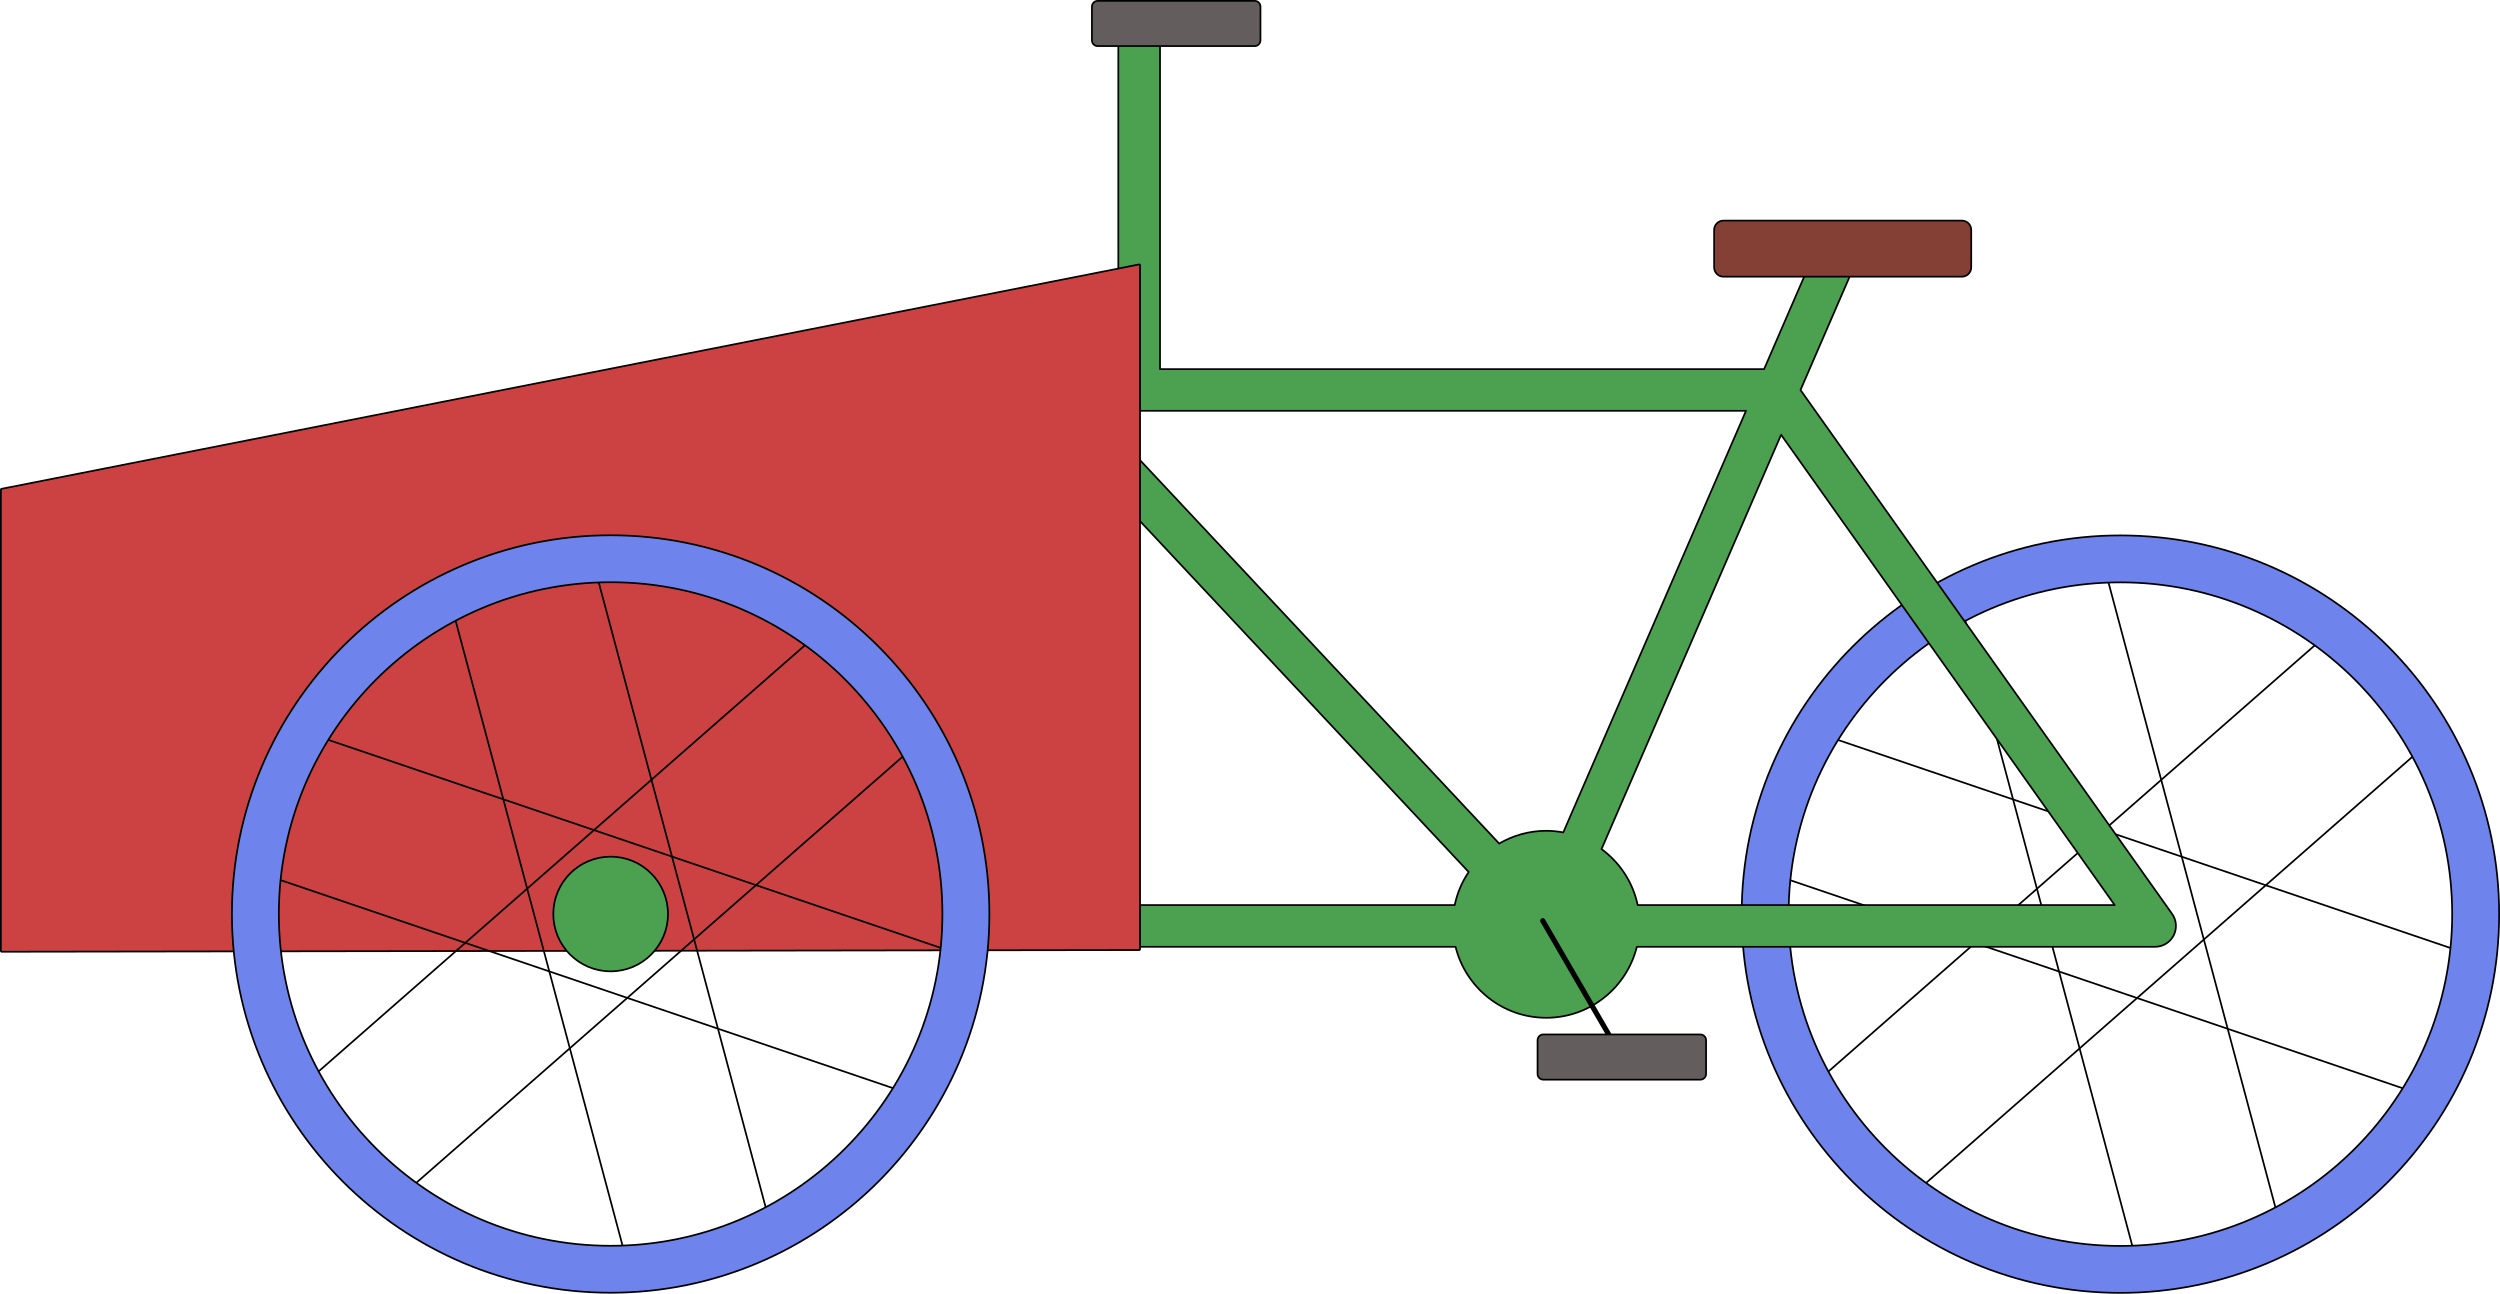
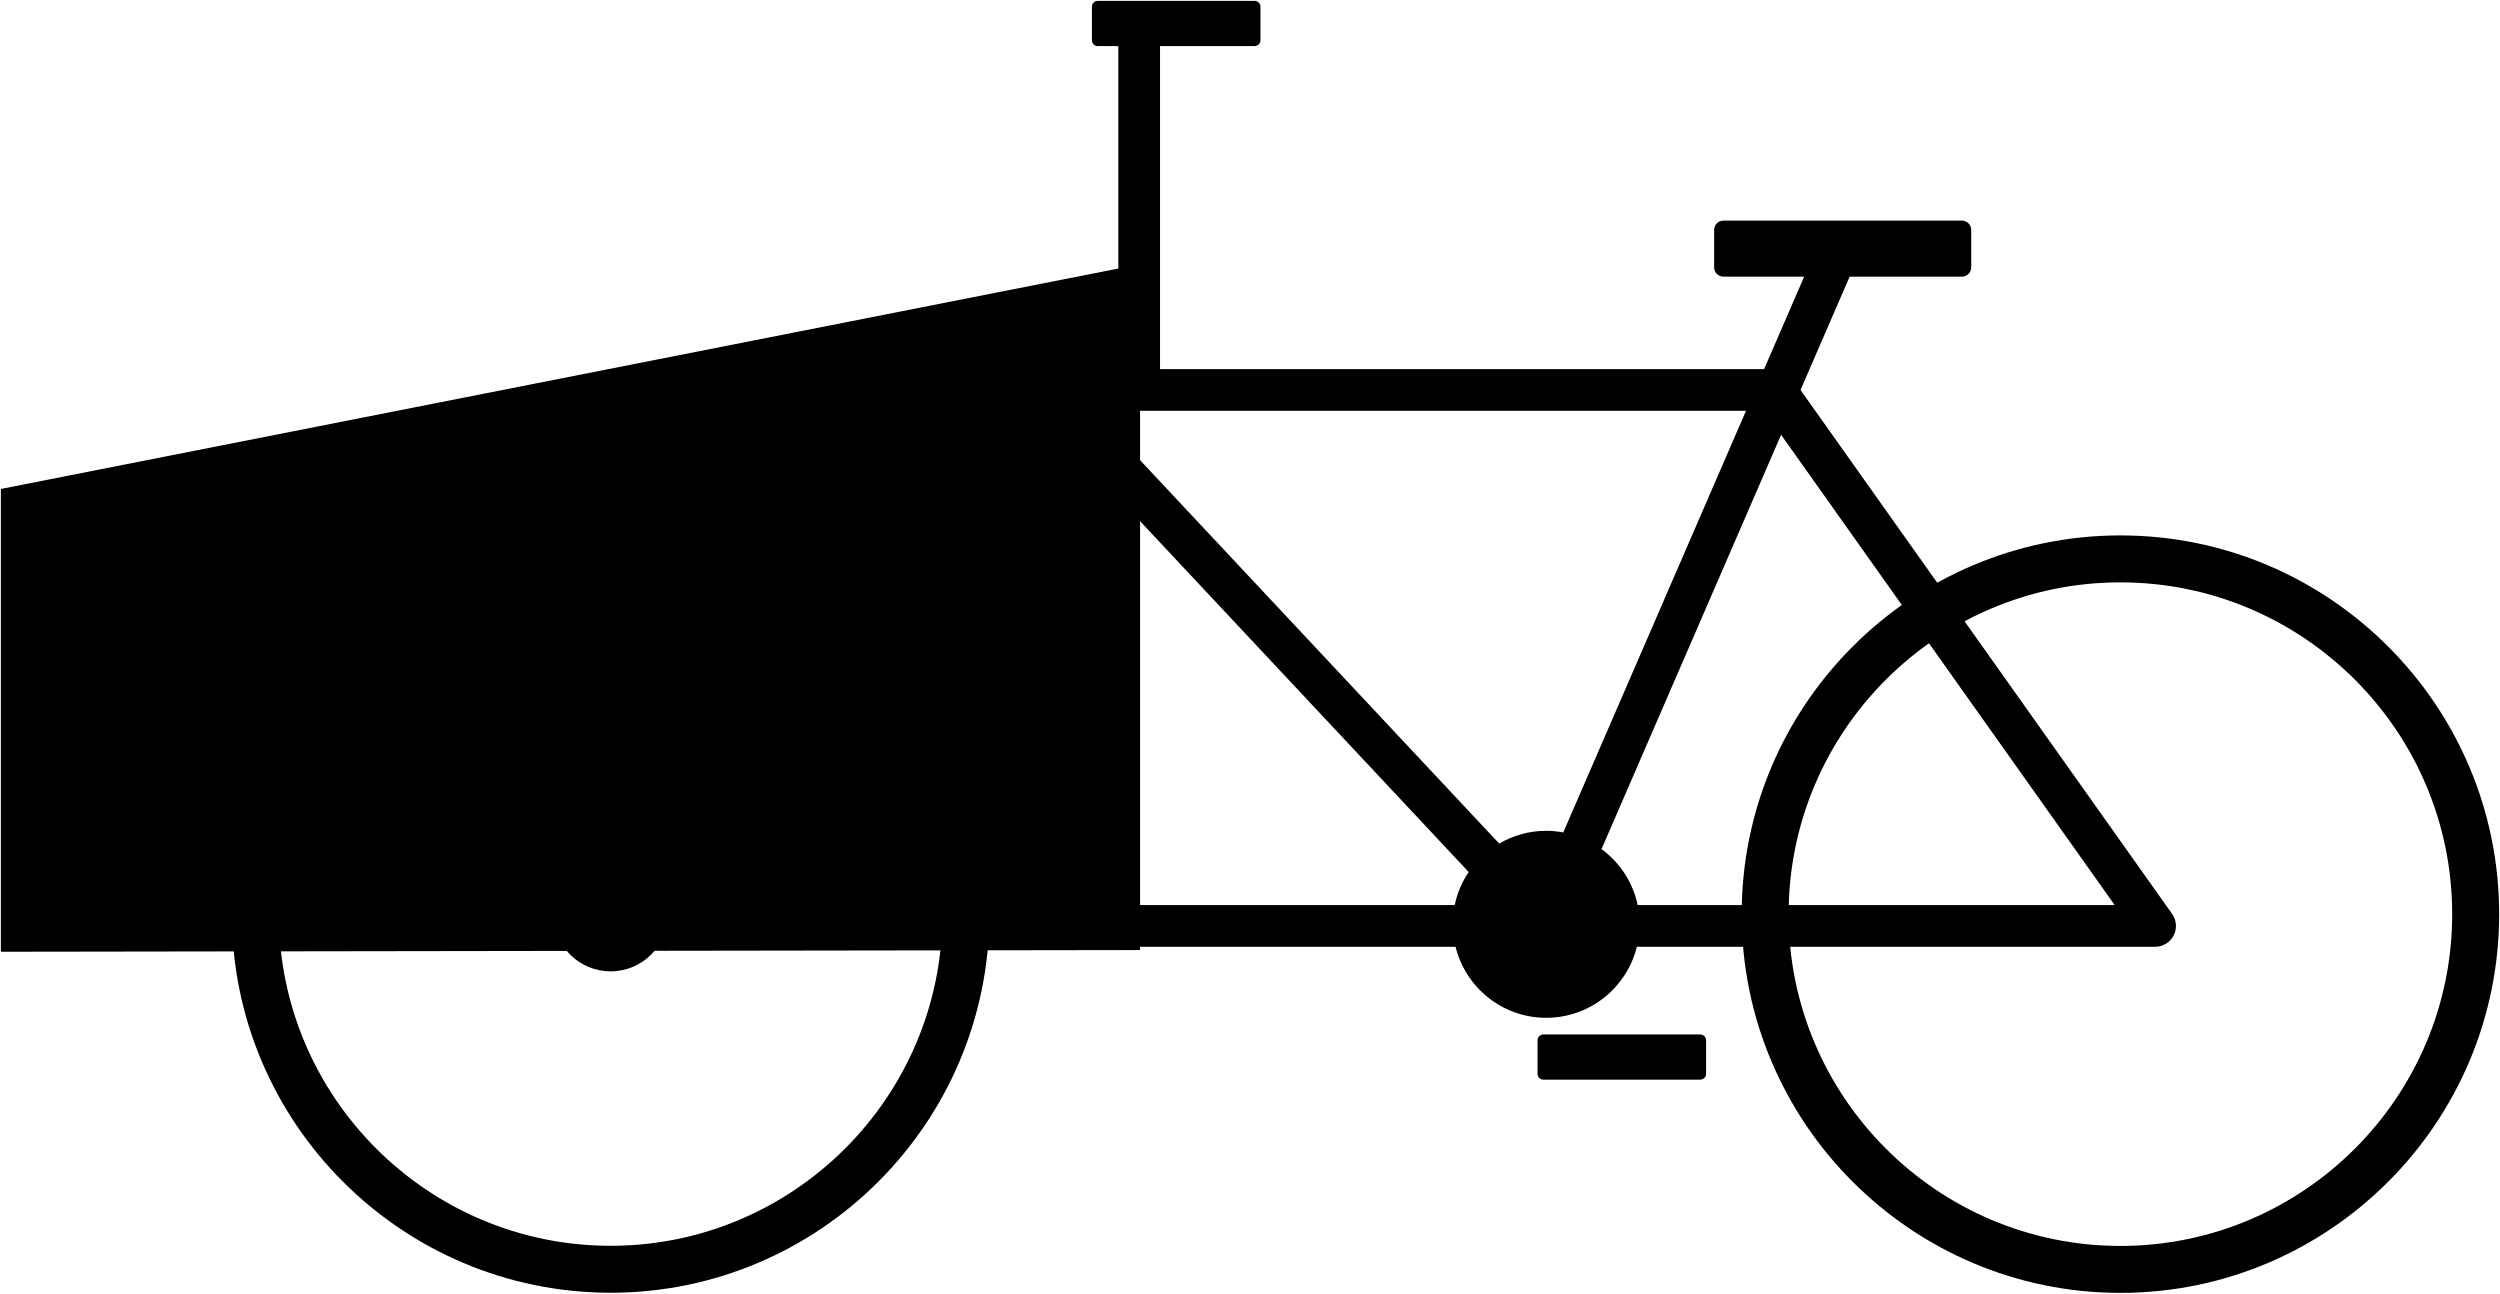
- <svg xmlns="http://www.w3.org/2000/svg" id="a" width="507.39mm" height="262.57mm" viewBox="0 0 1438.28 744.3">
-   <defs>
-     <style>.b{fill:#635e5d;}.b,.c,.d,.e,.f,.g,.h{stroke:#000;}.b,.c,.d,.f,.h{stroke-miterlimit:10;}.c,.e{fill:#4ba150;}.d,.g{fill:none;}.e,.g{stroke-linecap:round;stroke-linejoin:round;}.i{fill:#cc4242;}.f{fill:#6f83ec;}.g{stroke-width:3px;}.h{fill:#844035;}</style>
-   </defs>
+ <svg xmlns="http://www.w3.org/2000/svg" width="1438.28" height="744.3" viewBox="0 0 1438.28 744.3">
  <g>
-     <line class="d" x1="1130.15" y1="355.09" x2="1226.7" y2="716.56" />
-     <line class="d" x1="1213.08" y1="335.28" x2="1309.64" y2="696.75" />
+     <line class="sans_fond trait_fin" fill="none" x1="1130.15" y1="355.09" x2="1226.7" y2="716.56" />
+     <line class="sans_fond trait_fin" fill="none" x1="1213.08" y1="335.28" x2="1309.64" y2="696.75" />
  </g>
  <g>
-     <line class="d" x1="1027.98" y1="505.74" x2="1382.24" y2="626.07" />
-     <line class="d" x1="1057.54" y1="425.76" x2="1411.81" y2="546.09" />
+     <line class="sans_fond trait_fin" fill="none" x1="1027.98" y1="505.74" x2="1382.24" y2="626.07" />
+     <line class="sans_fond trait_fin" fill="none" x1="1057.54" y1="425.76" x2="1411.81" y2="546.09" />
  </g>
  <g>
-     <line class="d" x1="1106.43" y1="682.01" x2="1387.83" y2="435.43" />
-     <line class="d" x1="1051.96" y1="616.4" x2="1333.36" y2="369.83" />
+     <line class="sans_fond trait_fin" fill="none" x1="1106.43" y1="682.01" x2="1387.83" y2="435.43" />
+     <line class="sans_fond trait_fin" fill="none" x1="1051.96" y1="616.4" x2="1333.36" y2="369.83" />
  </g>
-   <path class="f" d="M1002.01,525.92c0-120.14,97.74-217.89,217.89-217.89,120.14,0,217.89,97.74,217.89,217.89,0,120.14-97.74,217.89-217.89,217.89-120.14,0-217.89-97.74-217.89-217.89Zm27,0c0,105.25,85.63,190.88,190.88,190.88s190.88-85.63,190.88-190.88c0-105.25-85.63-190.88-190.88-190.88-105.25,0-190.88,85.63-190.88,190.88Z" />
-   <path class="e" d="M844.94,501.7c-3.82,5.66-6.59,12.09-8.03,19.01h-195.87c-6.63,0-12,5.37-12,12,0,6.63,5.37,12,12,12h196.36c5.8,23.44,26.92,40.84,52.15,40.84s46.35-17.4,52.15-40.84h298.15c4.49,0,8.6-2.51,10.66-6.49,2.06-3.99,1.72-8.79-.87-12.45l-213.78-301.4,32.13-74.14c2.64-6.08-.16-13.15-6.24-15.78-6.08-2.64-13.15,.16-15.78,6.24l-31.06,71.66h-347.53V16.37c0-6.63-5.37-12-12-12s-12,5.37-12,12V224.34c0,6.63,5.37,12,12,12h349.12l-105.13,242.57c-3.19-.59-6.46-.94-9.82-.94-9.87,0-19.1,2.71-27.05,7.35l-252.14-269.19c-4.53-4.84-12.12-5.09-16.96-.56-4.84,4.53-5.09,12.13-.55,16.96l252.1,269.15Zm371.68,19.01h-274.44c-2.75-13.17-10.34-24.52-20.8-32.22l103.31-238.36,191.92,270.58Z" />
-   <rect class="h" x="986.16" y="126.91" width="147.91" height="32.27" rx="5.38" ry="5.38" transform="translate(2120.23 286.09) rotate(-180)" />
-   <line class="g" x1="887.56" y1="529.72" x2="933.05" y2="608.15" />
-   <rect class="b" x="884.57" y="595.14" width="96.96" height="26.02" rx="3.34" ry="3.34" transform="translate(1866.1 1216.29) rotate(-180)" />
-   <rect class="b" x="628.19" y=".5" width="96.96" height="26.02" rx="3.34" ry="3.34" transform="translate(1353.35 27.02) rotate(-180)" />
+   <path class="vert_bleu trait_fin" d="M1002.01,525.92c0-120.14,97.74-217.89,217.89-217.89,120.14,0,217.89,97.74,217.89,217.89,0,120.14-97.74,217.89-217.89,217.89-120.14,0-217.89-97.74-217.89-217.89Zm27,0c0,105.25,85.63,190.88,190.88,190.88s190.88-85.63,190.88-190.88c0-105.25-85.63-190.88-190.88-190.88-105.25,0-190.88,85.63-190.88,190.88Z" />
+   <path class="vert_citron trait_fin" d="M844.94,501.7c-3.82,5.66-6.59,12.09-8.03,19.01h-195.87c-6.63,0-12,5.37-12,12,0,6.63,5.37,12,12,12h196.36c5.8,23.44,26.92,40.84,52.15,40.84s46.35-17.4,52.15-40.84h298.15c4.49,0,8.6-2.51,10.66-6.49,2.06-3.99,1.72-8.79-.87-12.45l-213.78-301.4,32.13-74.14c2.64-6.08-.16-13.15-6.24-15.78-6.08-2.64-13.15,.16-15.78,6.24l-31.06,71.66h-347.53V16.37c0-6.63-5.37-12-12-12s-12,5.37-12,12V224.34c0,6.63,5.37,12,12,12h349.12l-105.13,242.57c-3.19-.59-6.46-.94-9.82-.94-9.87,0-19.1,2.71-27.05,7.35l-252.14-269.19c-4.53-4.84-12.12-5.09-16.96-.56-4.84,4.53-5.09,12.13-.55,16.96l252.1,269.15Zm371.68,19.01h-274.44c-2.75-13.17-10.34-24.52-20.8-32.22l103.31-238.36,191.92,270.58Z" />
+   <rect class="prune trait_fin" x="986.16" y="126.91" width="147.91" height="32.27" rx="5.38" ry="5.38" transform="translate(2120.23 286.09) rotate(-180)" />
+   <line class="sans_fond trait_fin" fill="none" x1="887.56" y1="529.72" x2="933.05" y2="608.15" />
+   <rect class="prune trait_fin" x="884.57" y="595.14" width="96.96" height="26.02" rx="3.34" ry="3.34" transform="translate(1866.1 1216.29) rotate(-180)" />
+   <rect class="prune trait_fin" x="628.19" y=".5" width="96.96" height="26.02" rx="3.34" ry="3.34" transform="translate(1353.35 27.02) rotate(-180)" />
  <g>
-     <path class="i" d="M1,547.55c-.13,0-.26-.05-.35-.15-.09-.09-.15-.22-.15-.35V281.71c0-.24,.17-.44,.4-.49L655.29,152.14s.06,0,.1,0c.11,0,.23,.04,.32,.11,.12,.1,.18,.24,.18,.39v393.45c0,.28-.22,.5-.5,.5L1,547.55Z" />
-     <path d="M655.38,152.63v393.45l-654.38,.97V281.71L655.38,152.63m0-1c-.06,0-.13,0-.19,.02L.81,280.73c-.47,.09-.81,.5-.81,.98v265.34c0,.27,.11,.52,.29,.71,.19,.19,.44,.29,.71,.29h0l654.38-.97c.55,0,1-.45,1-1V152.63c0-.3-.13-.58-.36-.77-.18-.15-.41-.23-.64-.23h0Z" />
+     <path class="rose trait_fin" d="M1,547.55c-.13,0-.26-.05-.35-.15-.09-.09-.15-.22-.15-.35V281.71c0-.24,.17-.44,.4-.49L655.29,152.14s.06,0,.1,0c.11,0,.23,.04,.32,.11,.12,.1,.18,.24,.18,.39v393.45c0,.28-.22,.5-.5,.5L1,547.55Z" />
  </g>
-   <circle class="c" cx="351.31" cy="525.84" r="32.99" />
+   <circle class="vert_citron trait_fin" cx="351.31" cy="525.84" r="32.99" />
  <g>
-     <line class="d" x1="261.56" y1="355.01" x2="358.12" y2="716.48" />
-     <line class="d" x1="344.5" y1="335.21" x2="441.06" y2="696.68" />
+     <line class="sans_fond trait_fin" fill="none" x1="261.56" y1="355.01" x2="358.12" y2="716.48" />
+     <line class="sans_fond trait_fin" fill="none" x1="344.5" y1="335.21" x2="441.06" y2="696.68" />
  </g>
  <g>
-     <line class="d" x1="159.39" y1="505.67" x2="513.66" y2="626" />
-     <line class="d" x1="188.96" y1="425.69" x2="543.22" y2="546.02" />
+     <line class="sans_fond trait_fin" fill="none" x1="159.39" y1="505.67" x2="513.66" y2="626" />
+     <line class="sans_fond trait_fin" fill="none" x1="188.96" y1="425.69" x2="543.22" y2="546.02" />
  </g>
  <g>
-     <line class="d" x1="237.84" y1="681.93" x2="519.24" y2="435.36" />
-     <line class="d" x1="183.37" y1="616.33" x2="464.77" y2="369.75" />
+     <line class="sans_fond trait_fin" fill="none" x1="237.84" y1="681.93" x2="519.24" y2="435.36" />
+     <line class="sans_fond trait_fin" fill="none" x1="183.37" y1="616.33" x2="464.77" y2="369.75" />
  </g>
-   <path class="f" d="M133.42,525.84c0-120.14,97.74-217.89,217.89-217.89,120.14,0,217.89,97.74,217.89,217.89,0,120.14-97.74,217.89-217.89,217.89-120.14,0-217.89-97.74-217.89-217.89Zm27,0c0,105.25,85.63,190.88,190.88,190.88,105.25,0,190.88-85.63,190.88-190.88,0-105.25-85.63-190.88-190.88-190.88-105.25,0-190.88,85.63-190.88,190.88Z" />
+   <path class="vert_bleu trait_fin" d="M133.42,525.84c0-120.14,97.74-217.89,217.89-217.89,120.14,0,217.89,97.74,217.89,217.89,0,120.14-97.74,217.89-217.89,217.89-120.14,0-217.89-97.74-217.89-217.89Zm27,0c0,105.25,85.63,190.88,190.88,190.88,105.25,0,190.88-85.63,190.88-190.88,0-105.25-85.63-190.88-190.88-190.88-105.25,0-190.88,85.63-190.88,190.88Z" />
</svg>
